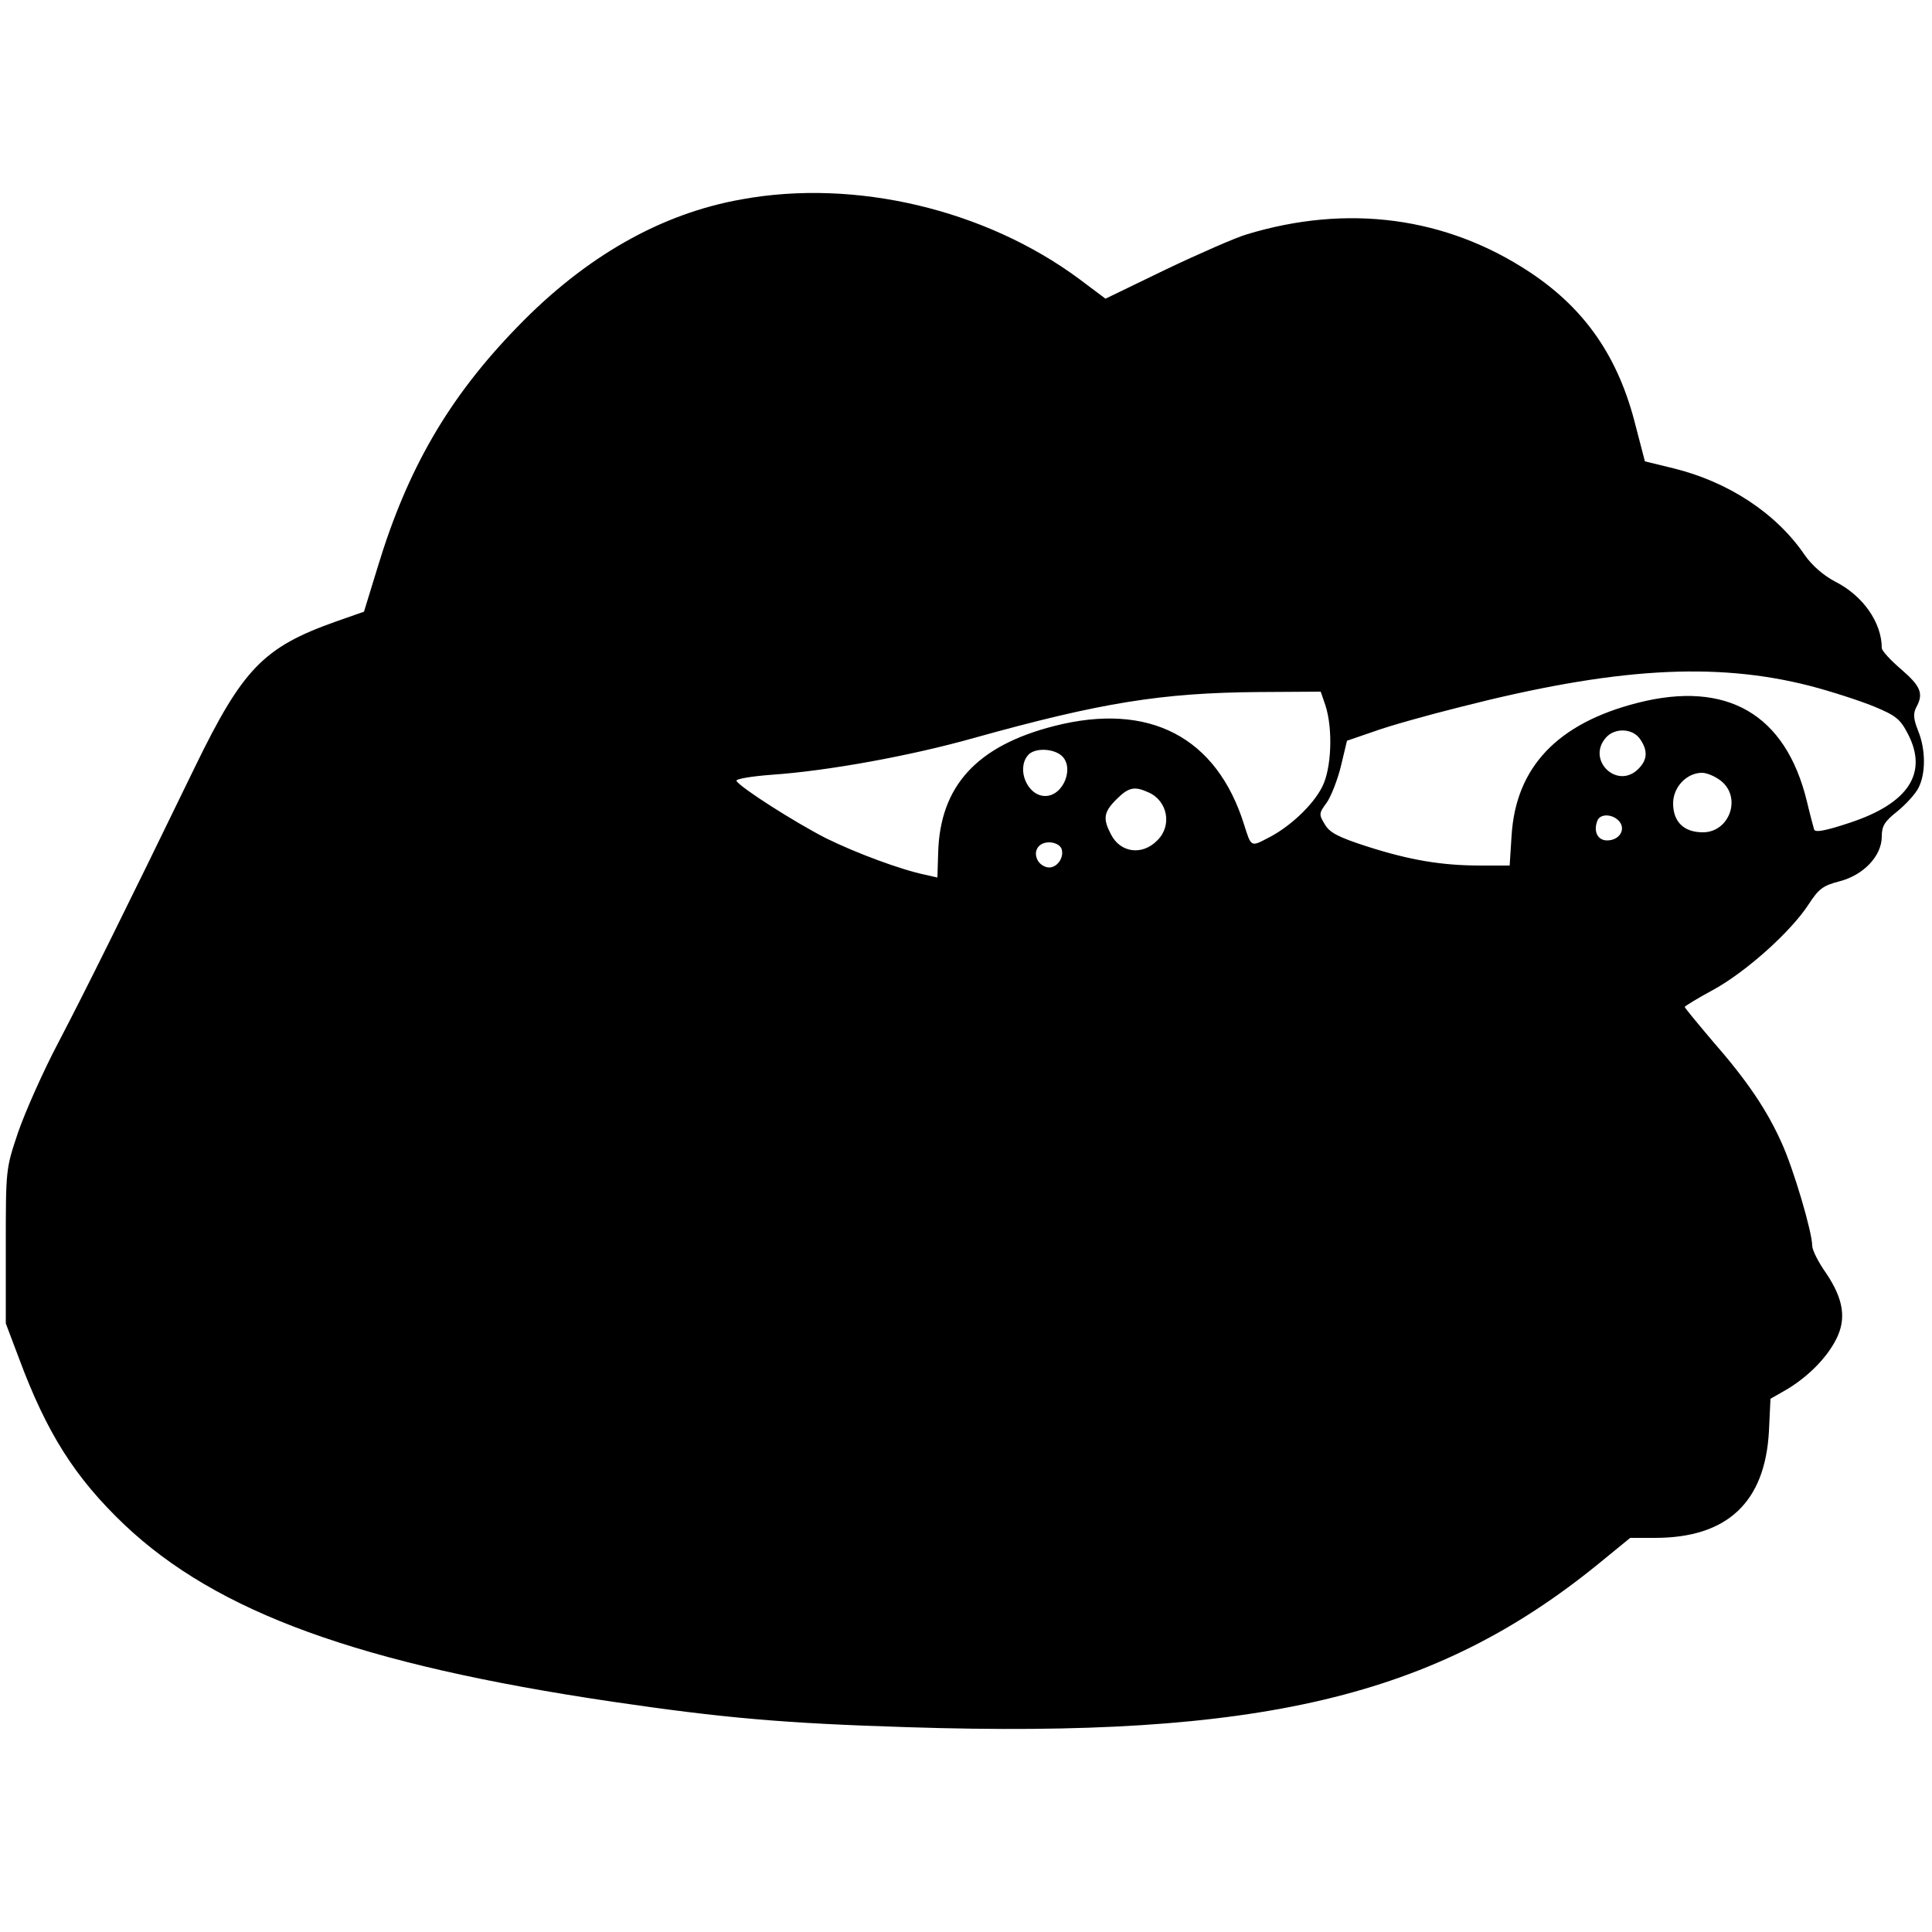
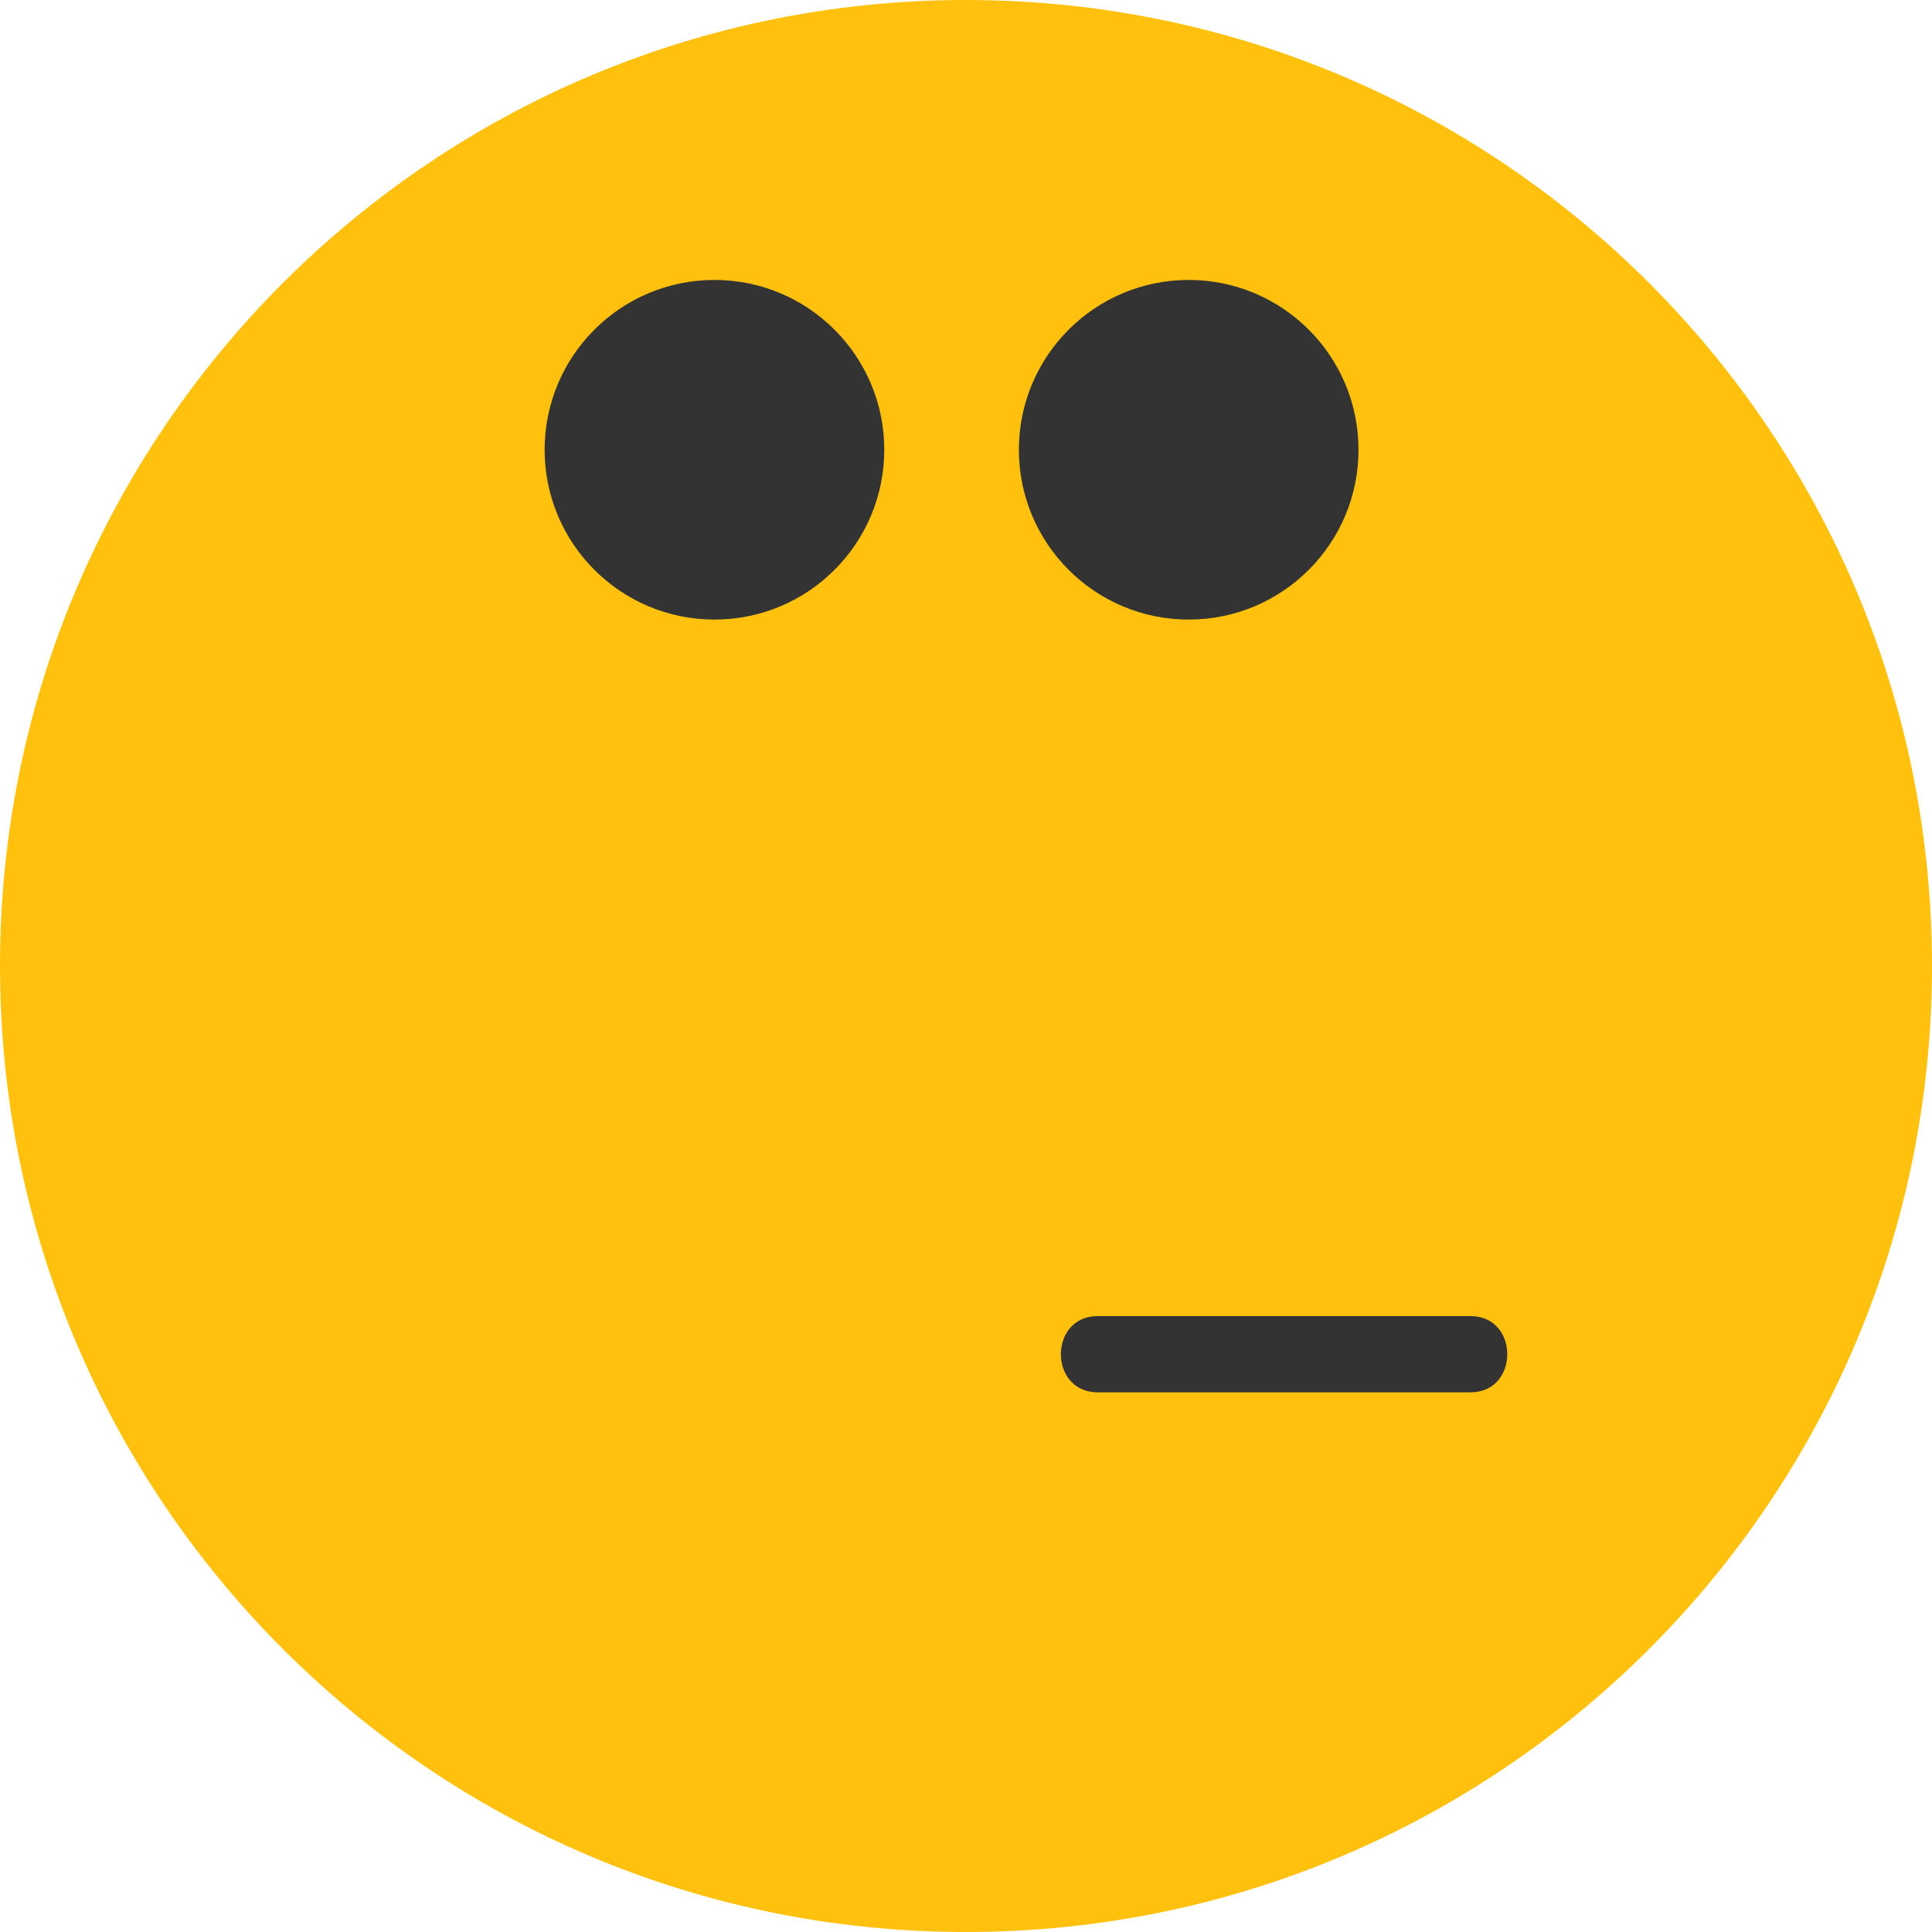
- <svg xmlns="http://www.w3.org/2000/svg" version="1.0" width="500pt" height="500pt" viewBox="0 0 500 500" preserveAspectRatio="xMidYMid meet">
-   <g transform="translate(0,500) scale(0.1,-0.1)" fill="#000000" stroke="none">
-     <path d="M1919 4484 c-209 -37 -404 -148 -580 -330 -178 -183 -285 -368 -362 -623 l-35 -114 -74 -26 c-186 -66 -240 -122 -363 -375 -186 -383 -286 -584 -355 -716 -39 -74 -85 -178 -103 -230 -32 -95 -32 -95 -32 -295 l0 -200 34 -90 c72 -194 145 -309 273 -431 240 -227 608 -361 1263 -458 286 -42 442 -56 766 -66 910 -29 1362 78 1786 423 l82 67 64 0 c187 0 285 92 295 276 l4 84 42 24 c55 33 103 81 128 130 27 53 19 104 -26 171 -20 28 -36 60 -36 71 0 35 -48 198 -79 266 -38 85 -89 161 -180 265 -39 46 -71 85 -71 87 0 2 34 23 75 45 85 47 200 150 246 221 26 40 37 48 79 59 63 16 110 66 110 116 0 27 7 39 40 65 22 18 47 45 55 61 19 37 19 99 -1 148 -12 30 -13 44 -5 60 20 36 12 55 -39 99 -28 24 -50 48 -50 55 0 66 -49 136 -121 172 -30 16 -59 41 -78 68 -74 109 -198 190 -340 225 l-74 18 -24 92 c-44 177 -130 302 -273 397 -217 144 -473 178 -735 98 -27 -8 -121 -49 -207 -90 l-157 -76 -68 51 c-243 180 -580 260 -874 206z m2765 -1259 c54 -14 128 -38 165 -53 58 -24 69 -33 89 -72 52 -101 1 -179 -150 -229 -63 -21 -90 -26 -93 -18 -2 7 -11 40 -19 74 -55 225 -207 313 -438 254 -208 -53 -315 -167 -326 -343 l-5 -78 -76 0 c-100 0 -183 14 -295 50 -71 23 -95 35 -107 56 -16 26 -16 29 4 56 11 15 28 58 37 94 l16 67 70 24 c38 14 138 42 222 63 399 102 660 118 906 55z m-1254 -50 c20 -61 16 -164 -8 -211 -24 -48 -85 -105 -141 -133 -44 -23 -43 -23 -61 34 -71 228 -246 319 -492 256 -200 -51 -295 -155 -300 -327 l-2 -65 -31 7 c-63 13 -179 56 -258 95 -80 41 -220 130 -231 148 -3 5 38 12 92 16 145 10 359 49 522 95 330 92 487 117 737 119 l161 1 12 -35z m814 -87 c21 -30 20 -54 -4 -78 -55 -55 -136 24 -83 82 23 25 68 23 87 -4z m-1500 -41 c39 -28 10 -107 -39 -107 -46 0 -75 69 -45 105 15 19 60 19 84 2z m1710 -68 c54 -43 22 -133 -47 -133 -49 0 -77 27 -77 75 0 42 35 79 75 79 12 0 34 -9 49 -21z m-1481 -30 c49 -22 61 -86 22 -124 -39 -40 -96 -32 -120 16 -21 40 -19 57 14 90 32 32 47 35 84 18z m1218 -75 c17 -21 0 -49 -32 -49 -24 0 -36 23 -25 51 7 19 40 18 57 -2z m-1444 -70 c8 -22 -10 -49 -32 -49 -10 0 -22 7 -28 16 -15 24 -1 49 28 49 15 0 28 -7 32 -16z" />
+ <svg xmlns="http://www.w3.org/2000/svg" height="800px" width="800px" version="1.1" id="Layer_1" viewBox="0 0 473.931 473.931" xml:space="preserve">
+   <circle style="fill:#FFC10E;" cx="236.966" cy="236.966" r="236.966" />
+   <g>
+     <circle style="fill:#333333;" cx="175.26" cy="110.33" r="41.657" />
+     <circle style="fill:#333333;" cx="291.595" cy="110.33" r="41.657" />
+     <path style="fill:#333333;" d="M269.287,341.548c30.473,0,60.946,0,91.415,0c12.063,0,12.063-18.709,0-18.709   c-30.473,0-60.946,0-91.415,0C257.22,322.839,257.22,341.548,269.287,341.548L269.287,341.548z" />
  </g>
</svg>
